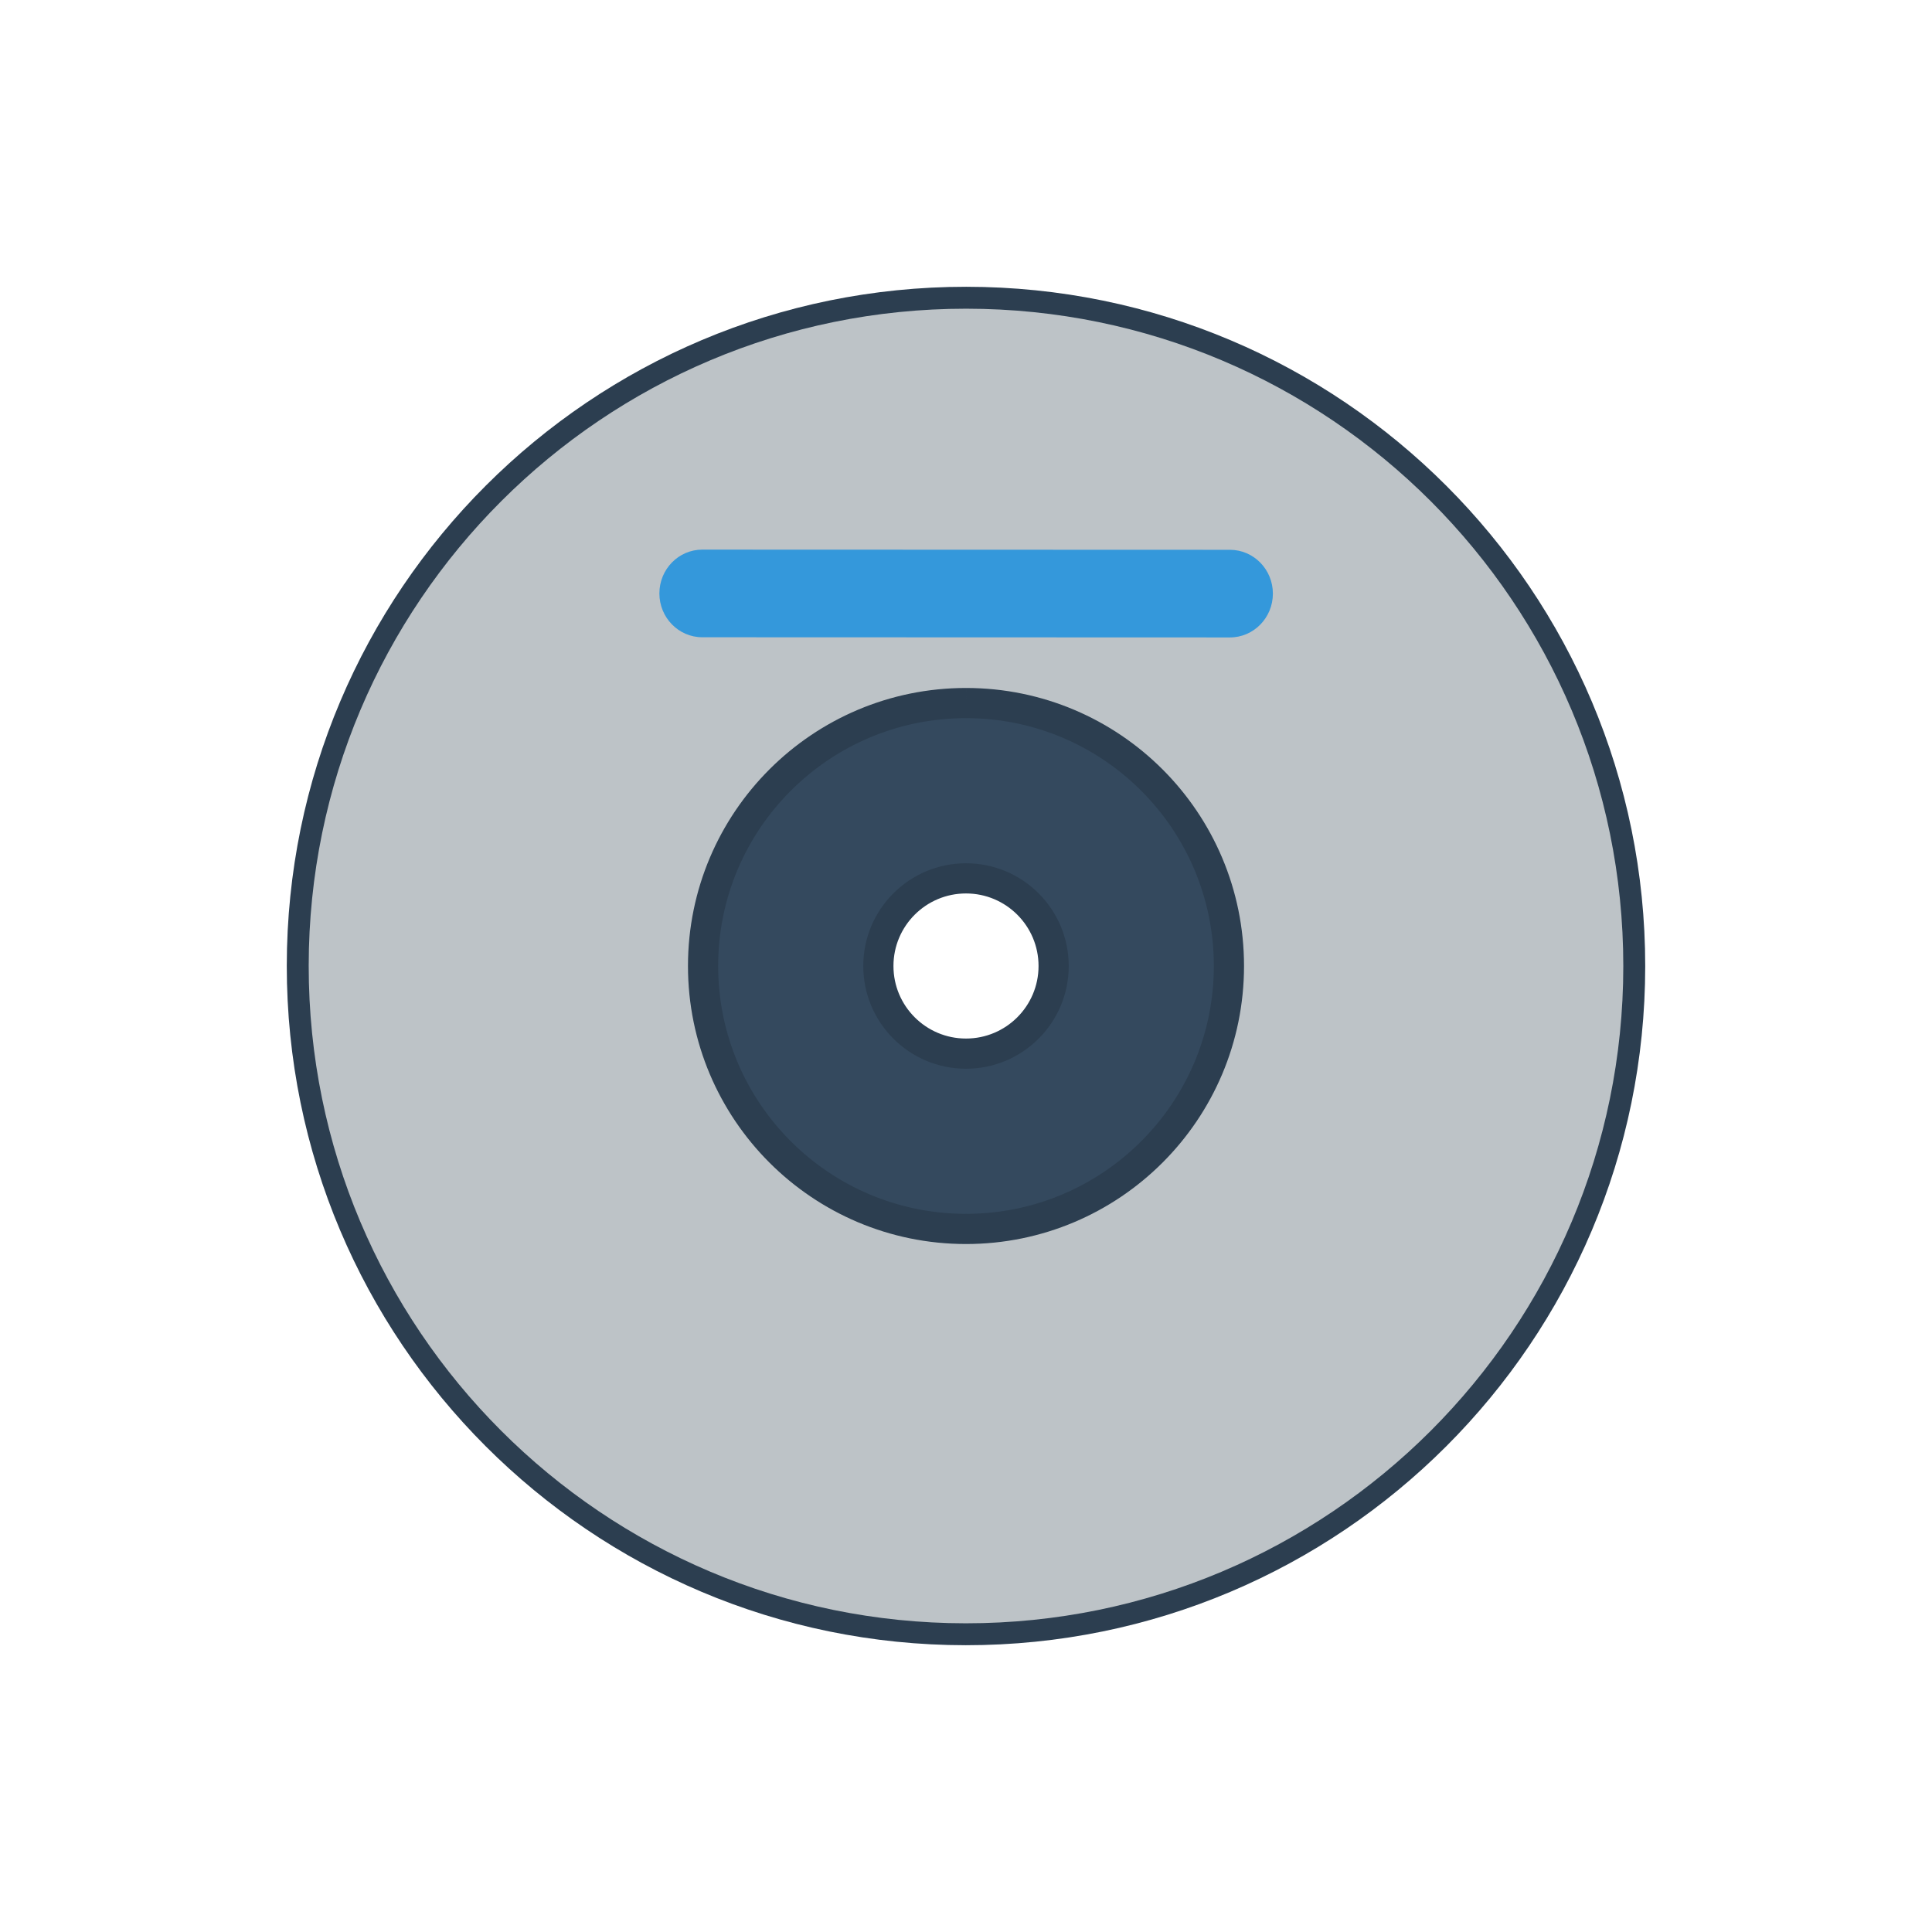
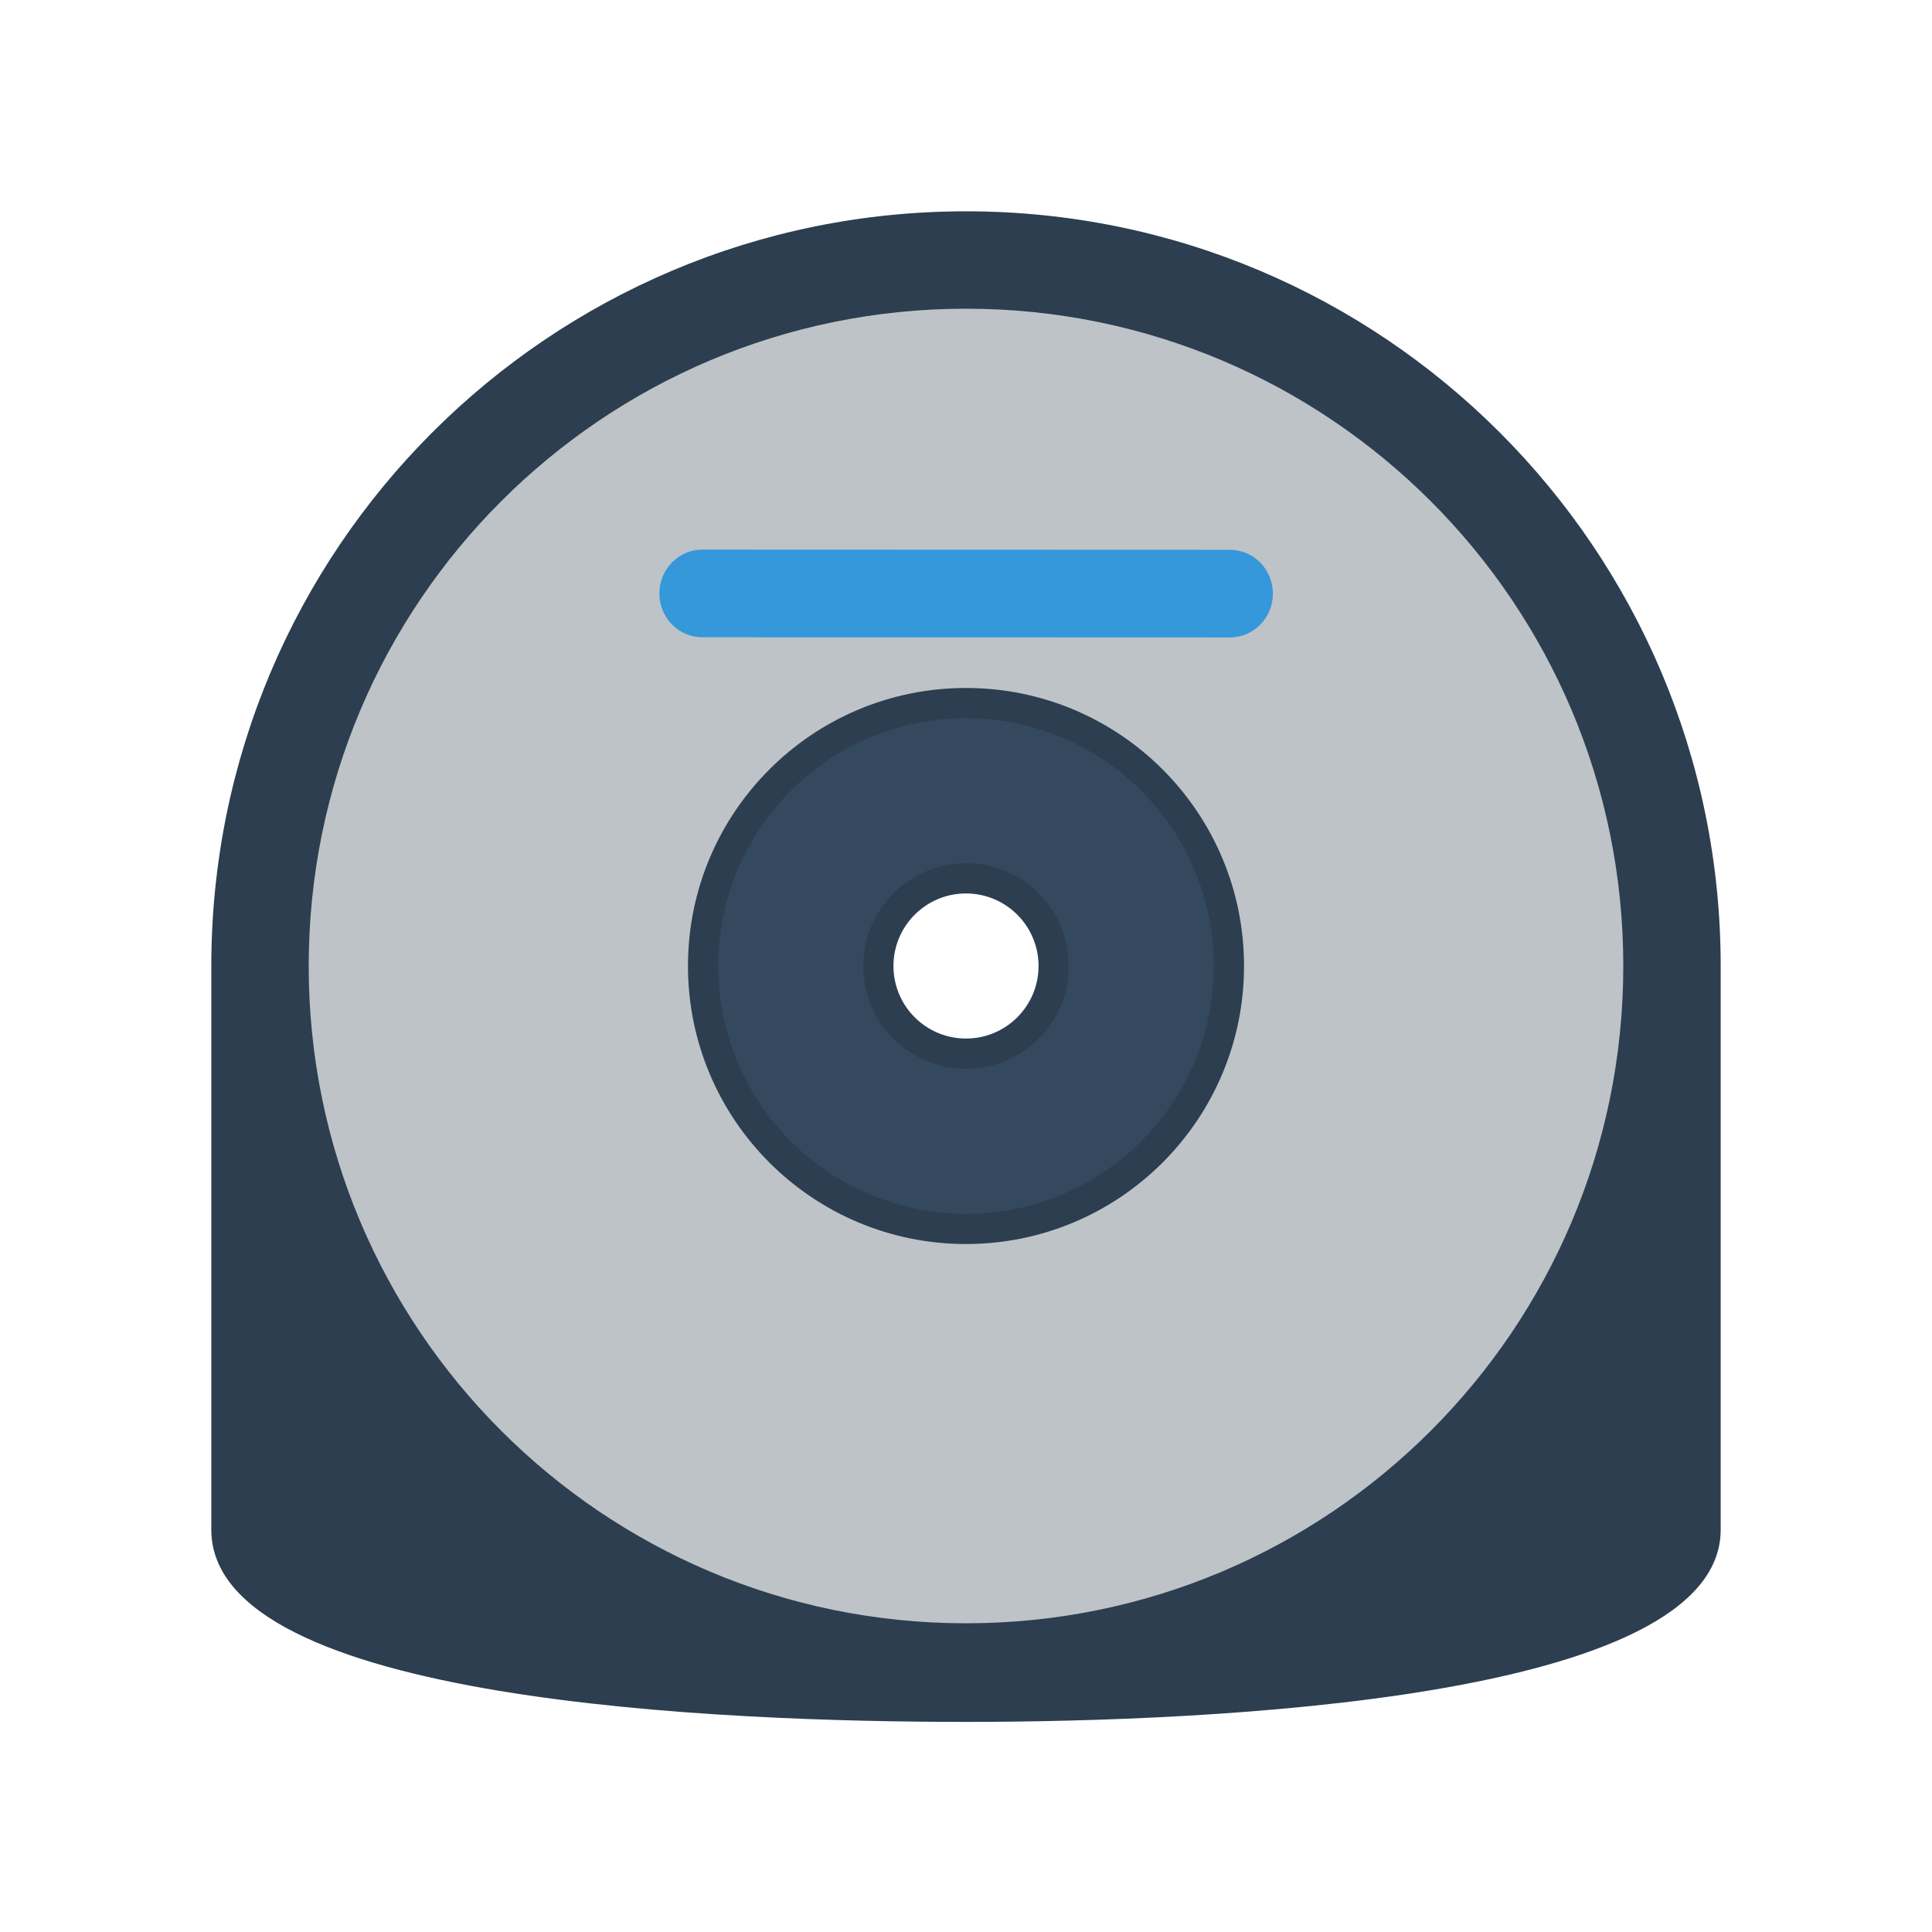
<svg xmlns="http://www.w3.org/2000/svg" version="1.1" width="64" height="64">
  <g id="Layer1" name="Layer 1" opacity="1">
    <g id="Shape1">
-       <path id="shapePath1" d="M32.008,9.5 C19.581,9.496 9.504,19.566 9.5,31.992 C9.496,44.419 19.566,54.496 31.992,54.5 C44.419,54.504 54.496,44.434 54.5,32.008 C54.504,19.581 44.434,9.504 32.008,9.5 M32.001,29.097 C33.604,29.097 34.904,30.398 34.903,32.001 C34.903,33.604 33.602,34.904 31.999,34.903 C30.396,34.903 29.096,33.602 29.097,31.999 C29.097,30.396 30.398,29.096 32.001,29.097 Z" style="stroke:none;fill-rule:evenodd;fill:#2c3e50;fill-opacity:1;" />
+       <path id="shapePath1" d="M32,7 C18.193,7 7,18.193 7,32 C7,32 7,43.944 7,50.673 C7,56.416 24.095,57.04 31.983,57.04 C39.992,57.04 57,56.322 57,50.673 C57,43.927 57,32 57,32 C57,18.193 45.807,7 32,7 M32,28.774 C33.782,28.774 35.226,30.218 35.226,32 C35.226,33.782 33.782,35.226 32,35.226 C30.218,35.226 28.774,33.782 28.774,32 C28.774,30.218 30.218,28.774 32,28.774 Z" style="stroke:none;fill-rule:evenodd;fill:#2c3e50;fill-opacity:1;" />
    </g>
    <g id="Shape2">
-       <path id="shapePath2" d="M32.008,10.226 C19.982,10.222 10.23,19.967 10.226,31.992 C10.222,44.018 19.967,53.77 31.992,53.774 C44.018,53.778 53.77,44.033 53.774,32.008 C53.778,19.982 44.033,10.23 32.008,10.226 M32.001,29.097 C33.604,29.097 34.904,30.398 34.903,32.001 C34.903,33.604 33.602,34.904 31.999,34.903 C30.396,34.903 29.096,33.602 29.097,31.999 C29.097,30.396 30.398,29.096 32.001,29.097 Z" style="stroke:none;fill-rule:evenodd;fill:#bdc3c7;fill-opacity:1;" />
+       <path id="shapePath2" d="M32.008,9.5 C19.581,9.496 9.504,19.566 9.5,31.992 C9.496,44.419 19.566,54.496 31.992,54.5 C44.419,54.504 54.496,44.434 54.5,32.008 C54.504,19.581 44.434,9.504 32.008,9.5 M32.001,29.097 C33.604,29.097 34.904,30.398 34.903,32.001 C34.903,33.604 33.602,34.904 31.999,34.903 C30.396,34.903 29.096,33.602 29.097,31.999 C29.097,30.396 30.398,29.096 32.001,29.097 Z" style="stroke:none;fill-rule:evenodd;fill:#2c3e50;fill-opacity:1;" />
    </g>
    <g id="Shape3">
-       <path id="shapePath3" d="M32.003,23.29 C27.193,23.289 23.292,27.187 23.29,31.997 C23.289,36.807 27.187,40.708 31.997,40.71 C36.807,40.711 40.708,36.813 40.71,32.003 C40.711,27.193 36.813,23.292 32.003,23.29 M32.001,29.097 C33.604,29.097 34.904,30.398 34.903,32.001 C34.903,33.604 33.602,34.904 31.999,34.903 C30.396,34.903 29.096,33.602 29.097,31.999 C29.097,30.396 30.398,29.096 32.001,29.097 Z" style="stroke:#2c3e50;stroke-opacity:1;stroke-width:1;stroke-linejoin:miter;stroke-miterlimit:2;stroke-linecap:butt;fill-rule:evenodd;fill:#34495e;fill-opacity:1;" />
+       <path id="shapePath3" d="M32.008,10.226 C19.982,10.222 10.23,19.967 10.226,31.992 C10.222,44.018 19.967,53.77 31.992,53.774 C44.018,53.778 53.77,44.033 53.774,32.008 C53.778,19.982 44.033,10.23 32.008,10.226 M32.001,29.097 C33.604,29.097 34.904,30.398 34.903,32.001 C34.903,33.604 33.602,34.904 31.999,34.903 C30.396,34.903 29.096,33.602 29.097,31.999 C29.097,30.396 30.398,29.096 32.001,29.097 Z" style="stroke:none;fill-rule:evenodd;fill:#bdc3c7;fill-opacity:1;" />
    </g>
    <g id="Shape4">
-       <path id="shapePath4" d="M21.843,19.658 C21.843,18.856 22.48,18.206 23.266,18.207 L40.743,18.213 C41.529,18.213 42.166,18.863 42.166,19.665 C42.165,20.467 41.528,21.116 40.742,21.116 L23.265,21.11 C22.479,21.11 21.843,20.459 21.843,19.658 Z" style="stroke:none;fill-rule:evenodd;fill:#3498db;fill-opacity:1;" />
+       <path id="shapePath4" d="M32.003,23.29 C27.193,23.289 23.292,27.187 23.29,31.997 C23.289,36.807 27.187,40.708 31.997,40.71 C36.807,40.711 40.708,36.813 40.71,32.003 C40.711,27.193 36.813,23.292 32.003,23.29 M32.001,29.097 C33.604,29.097 34.904,30.398 34.903,32.001 C34.903,33.604 33.602,34.904 31.999,34.903 C30.396,34.903 29.096,33.602 29.097,31.999 C29.097,30.396 30.398,29.096 32.001,29.097 Z" style="stroke:#2c3e50;stroke-opacity:1;stroke-width:1;stroke-linejoin:miter;stroke-miterlimit:2;stroke-linecap:butt;fill-rule:evenodd;fill:#34495e;fill-opacity:1;" />
+     </g>
+     <g id="Shape5">
+       <path id="shapePath5" d="M21.843,19.658 C21.843,18.856 22.48,18.206 23.266,18.207 L40.743,18.213 C41.529,18.213 42.166,18.863 42.166,19.665 C42.165,20.467 41.528,21.116 40.742,21.116 L23.265,21.11 C22.479,21.11 21.843,20.459 21.843,19.658 Z" style="stroke:none;fill-rule:evenodd;fill:#3498db;fill-opacity:1;" />
    </g>
  </g>
</svg>
